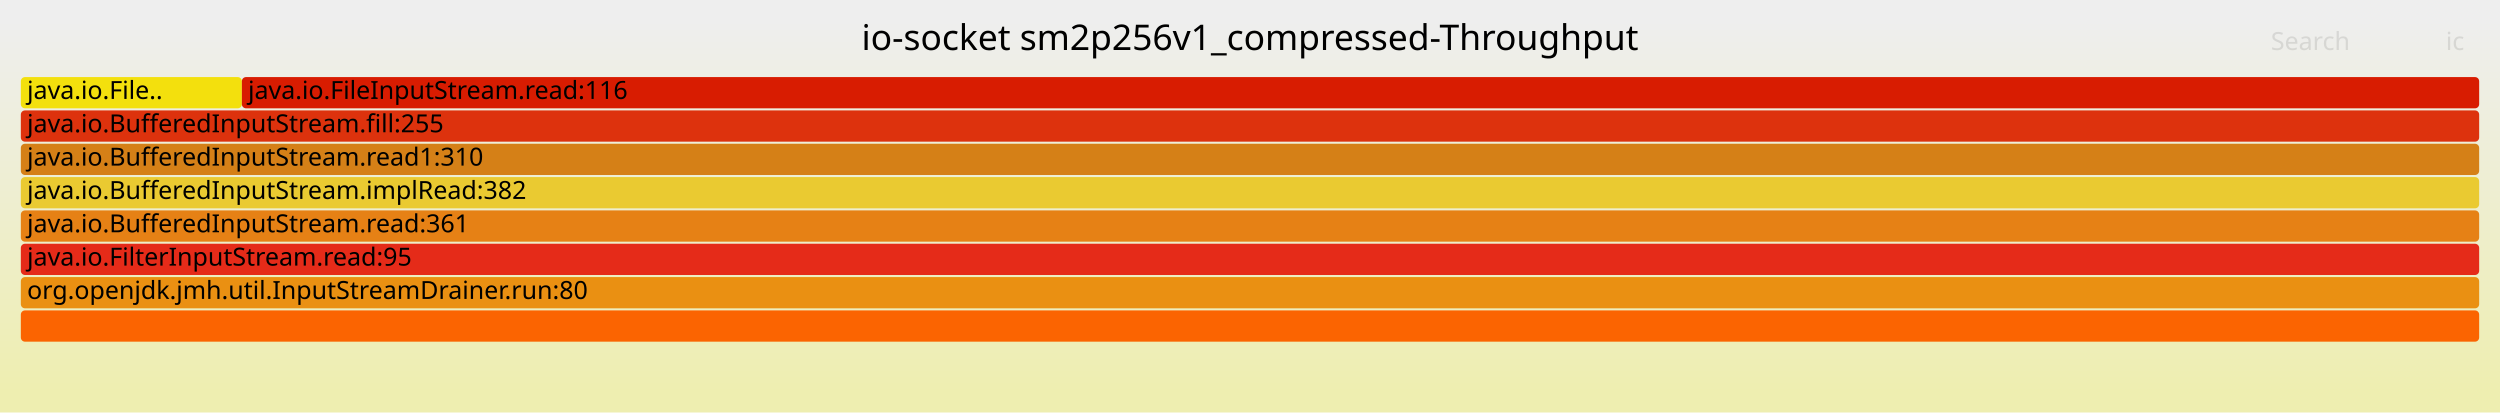
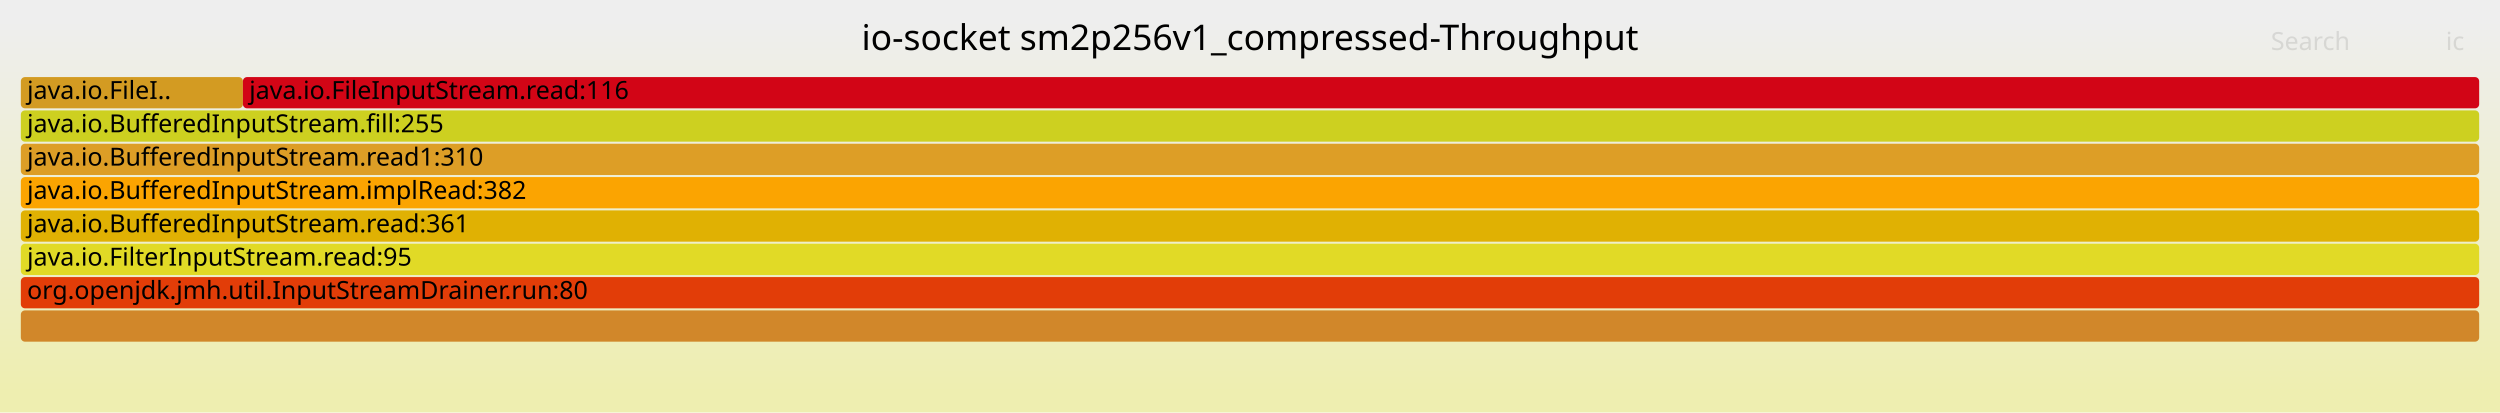
<svg xmlns="http://www.w3.org/2000/svg" version="1.1" width="1200" height="198" viewBox="0 0 1200 198">
  <defs>
    <linearGradient id="background" y1="0" y2="1" x1="0" x2="0">
      <stop stop-color="#eeeeee" offset="5%" />
      <stop stop-color="#eeeeb0" offset="95%" />
    </linearGradient>
  </defs>
  <style type="text/css">
	text { font-family:Verdana; font-size:12px; fill:rgb(0,0,0); }
	#search, #ignorecase { opacity:0.1; cursor:pointer; }
	#search:hover, #search.show, #ignorecase:hover, #ignorecase.show { opacity:1; }
	#subtitle { text-anchor:middle; font-color:rgb(160,160,160); }
	#title { text-anchor:middle; font-size:17px}
	#unzoom { cursor:pointer; }
	#frames &gt; *:hover { stroke:black; stroke-width:0.5; cursor:pointer; }
	.hide { display:none; }
	.parent { opacity:0.5; }
</style>
  <rect x="0.0" y="0" width="1200.0" height="198.0" fill="url(#background)" />
  <text id="title" x="600.00" y="24">io-socket sm2p256v1_compressed-Throughput</text>
  <text id="details" x="10.00" y="181"> </text>
  <text id="unzoom" x="10.00" y="24" class="hide">Reset Zoom</text>
  <text id="search" x="1090.00" y="24">Search</text>
  <text id="ignorecase" x="1174.00" y="24">ic</text>
  <text id="matched" x="1090.00" y="181"> </text>
  <g id="frames">
    <g>
-       <rect x="10.0" y="133" width="1180.0" height="15.0" fill="rgb(234,144,18)" rx="2" ry="2" />
+       <rect x="10.0" y="85" width="1180.0" height="15.0" fill="rgb(251,164,1)" rx="2" ry="2" />
+       <text x="13.00" y="95.5">java.io.BufferedInputStream.implRead:382</text>
+     </g>
+     <g>
+       <rect x="10.0" y="37" width="106.6" height="15.0" fill="rgb(211,155,34)" rx="2" ry="2" />
+       <text x="13.00" y="47.5">java.io.FileI..</text>
+     </g>
+     <g>
+       <rect x="10.0" y="69" width="1180.0" height="15.0" fill="rgb(221,158,38)" rx="2" ry="2" />
+       <text x="13.00" y="79.5">java.io.BufferedInputStream.read1:310</text>
+     </g>
+     <g>
+       <rect x="10.0" y="117" width="1180.0" height="15.0" fill="rgb(225,218,38)" rx="2" ry="2" />
+       <text x="13.00" y="127.5">java.io.FilterInputStream.read:95</text>
+     </g>
+     <g>
+       <rect x="10.0" y="101" width="1180.0" height="15.0" fill="rgb(224,177,3)" rx="2" ry="2" />
+       <text x="13.00" y="111.5">java.io.BufferedInputStream.read:361</text>
+     </g>
+     <g>
+       <rect x="10.0" y="133" width="1180.0" height="15.0" fill="rgb(226,61,8)" rx="2" ry="2" />
      <text x="13.00" y="143.5">org.openjdk.jmh.util.InputStreamDrainer.run:80</text>
    </g>
    <g>
-       <rect x="10.0" y="69" width="1180.0" height="15.0" fill="rgb(213,128,23)" rx="2" ry="2" />
-       <text x="13.00" y="79.5">java.io.BufferedInputStream.read1:310</text>
+       <rect x="116.6" y="37" width="1073.4" height="15.0" fill="rgb(210,5,22)" rx="2" ry="2" />
+       <text x="119.63" y="47.5">java.io.FileInputStream.read:116</text>
    </g>
    <g>
-       <rect x="10.0" y="85" width="1180.0" height="15.0" fill="rgb(234,202,49)" rx="2" ry="2" />
-       <text x="13.00" y="95.5">java.io.BufferedInputStream.implRead:382</text>
-     </g>
-     <g>
-       <rect x="10.0" y="117" width="1180.0" height="15.0" fill="rgb(229,43,25)" rx="2" ry="2" />
-       <text x="13.00" y="127.5">java.io.FilterInputStream.read:95</text>
-     </g>
-     <g>
-       <rect x="10.0" y="53" width="1180.0" height="15.0" fill="rgb(221,50,13)" rx="2" ry="2" />
+       <rect x="10.0" y="53" width="1180.0" height="15.0" fill="rgb(205,208,32)" rx="2" ry="2" />
      <text x="13.00" y="63.5">java.io.BufferedInputStream.fill:255</text>
    </g>
    <g>
-       <rect x="10.0" y="37" width="106.1" height="15.0" fill="rgb(243,224,13)" rx="2" ry="2" />
-       <text x="13.00" y="47.5">java.io.File..</text>
-     </g>
-     <g>
-       <rect x="10.0" y="101" width="1180.0" height="15.0" fill="rgb(230,129,21)" rx="2" ry="2" />
-       <text x="13.00" y="111.5">java.io.BufferedInputStream.read:361</text>
-     </g>
-     <g>
-       <rect x="116.1" y="37" width="1073.9" height="15.0" fill="rgb(216,28,1)" rx="2" ry="2" />
-       <text x="119.07" y="47.5">java.io.FileInputStream.read:116</text>
-     </g>
-     <g>
-       <rect x="10.0" y="149" width="1180.0" height="15.0" fill="rgb(251,100,1)" rx="2" ry="2" />
+       <rect x="10.0" y="149" width="1180.0" height="15.0" fill="rgb(209,135,42)" rx="2" ry="2" />
      <text x="13.00" y="159.5" />
    </g>
  </g>
</svg>
